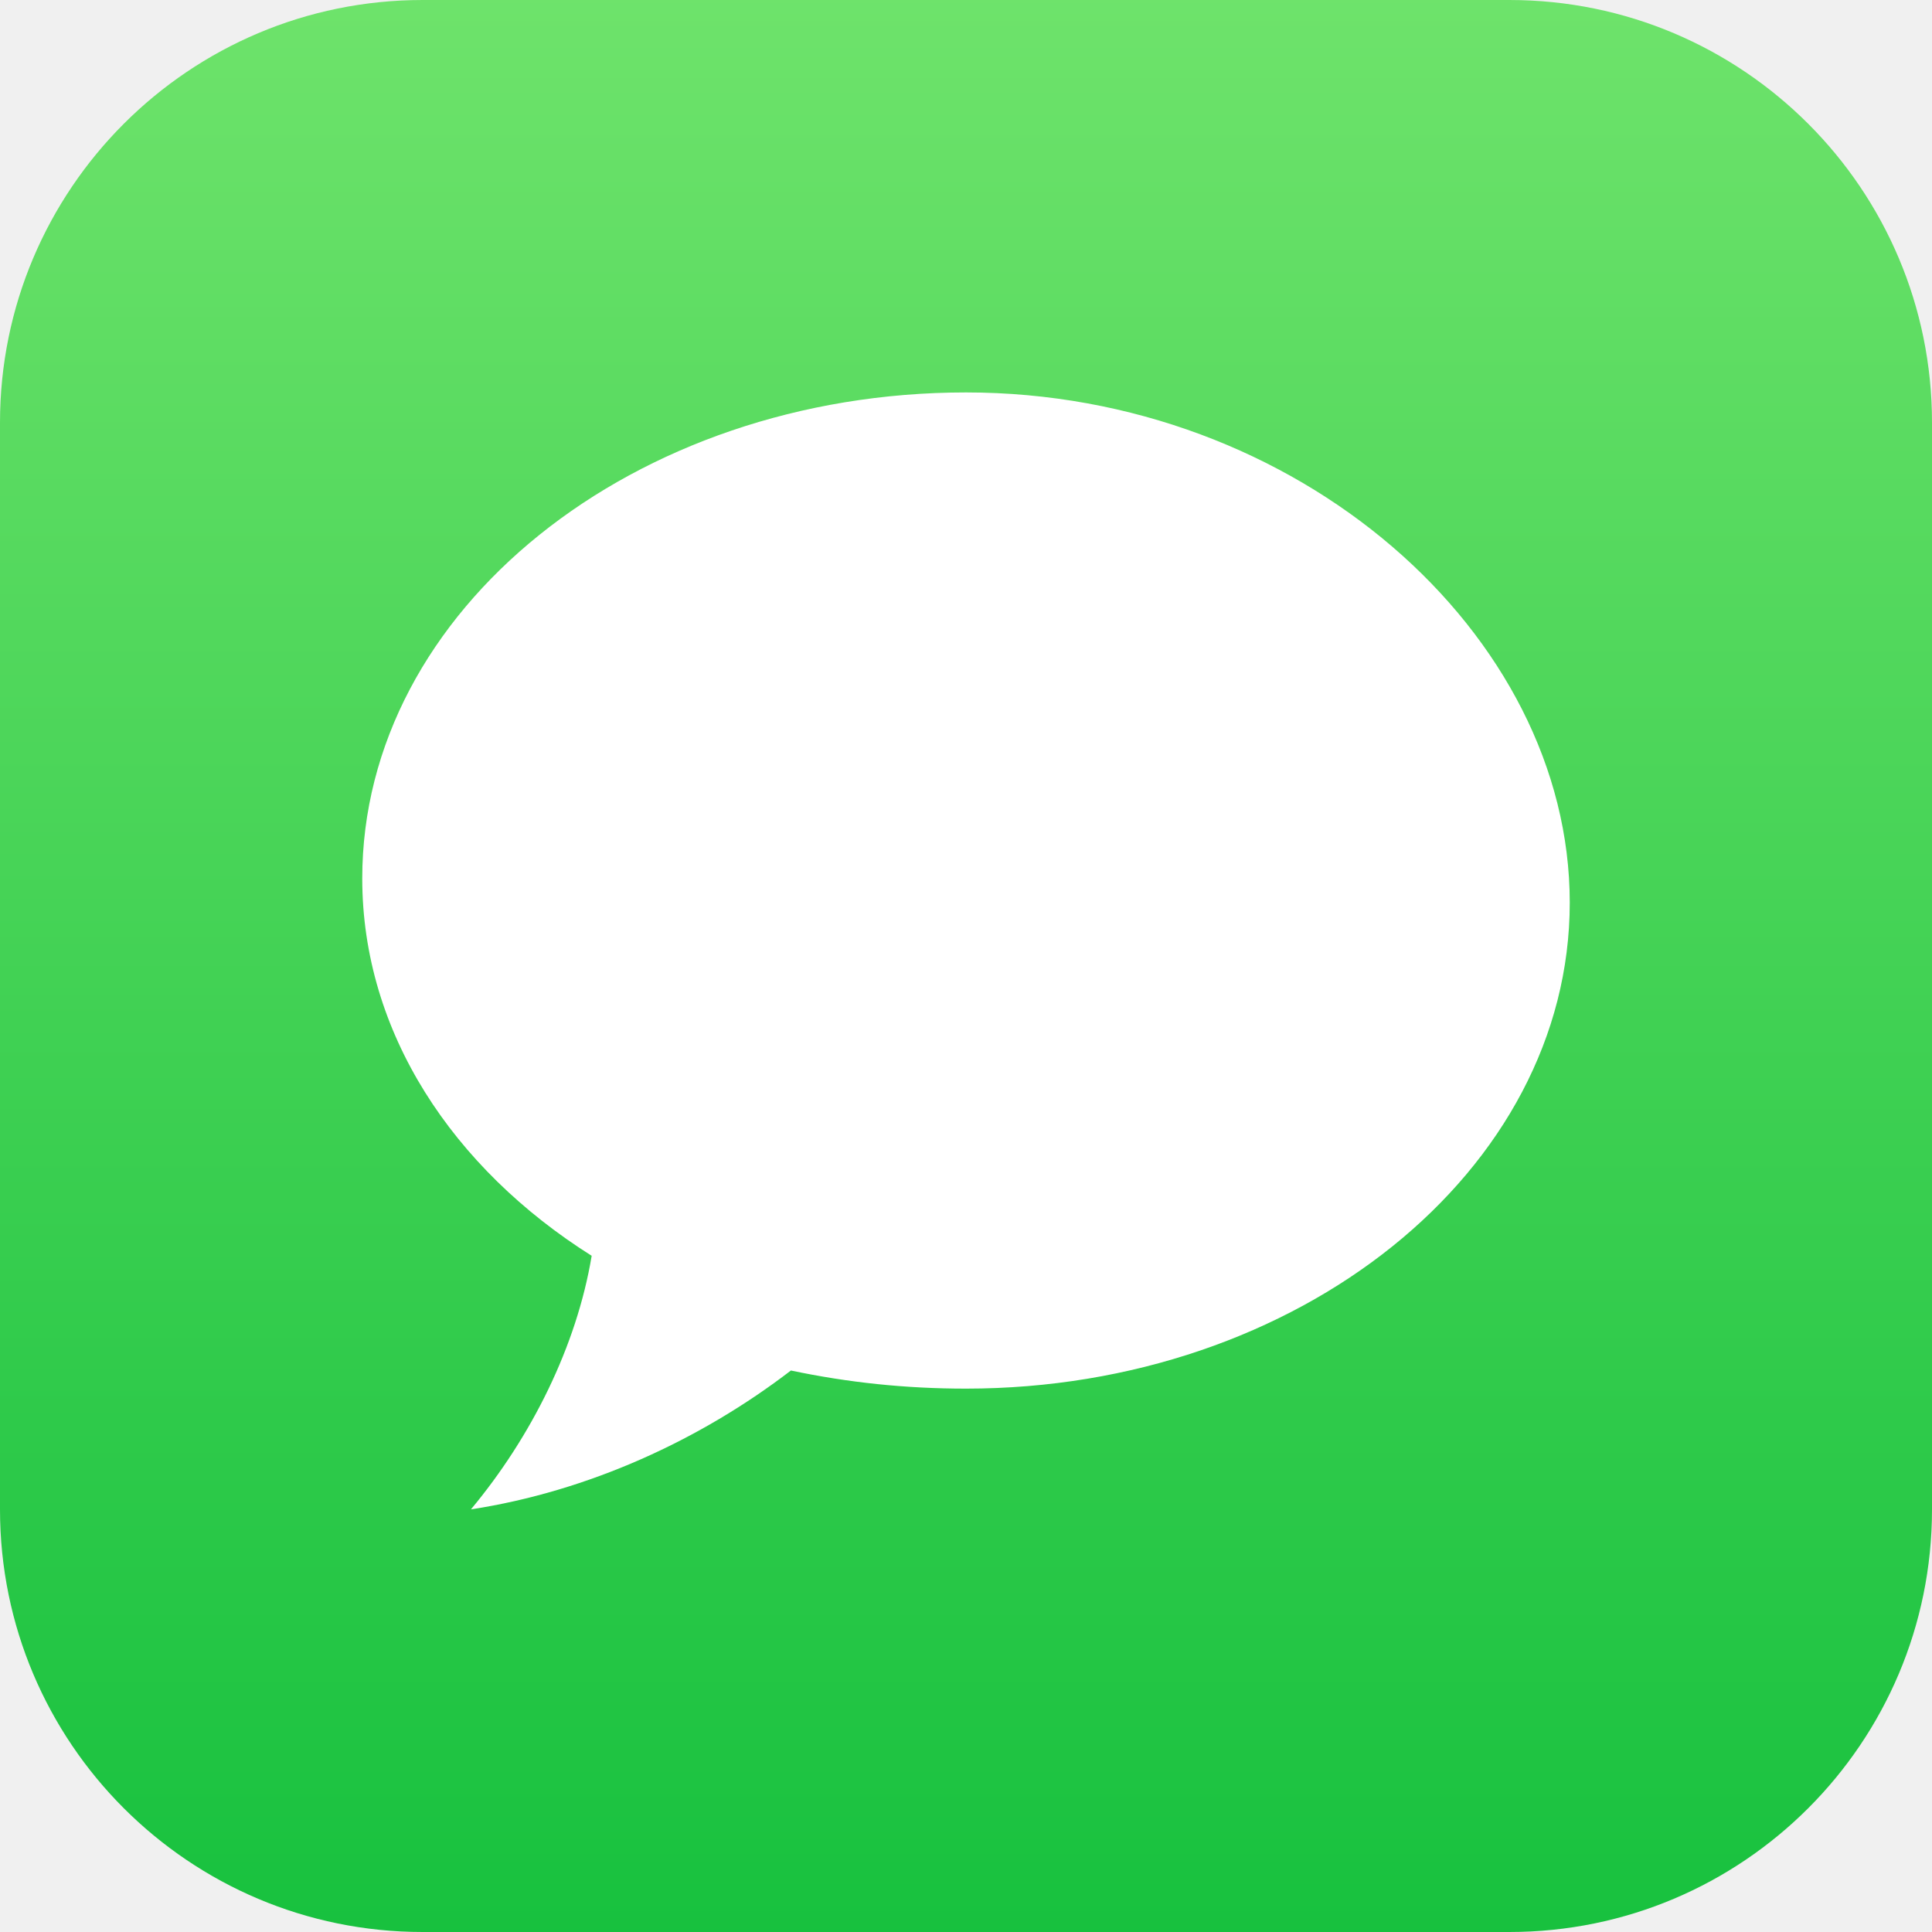
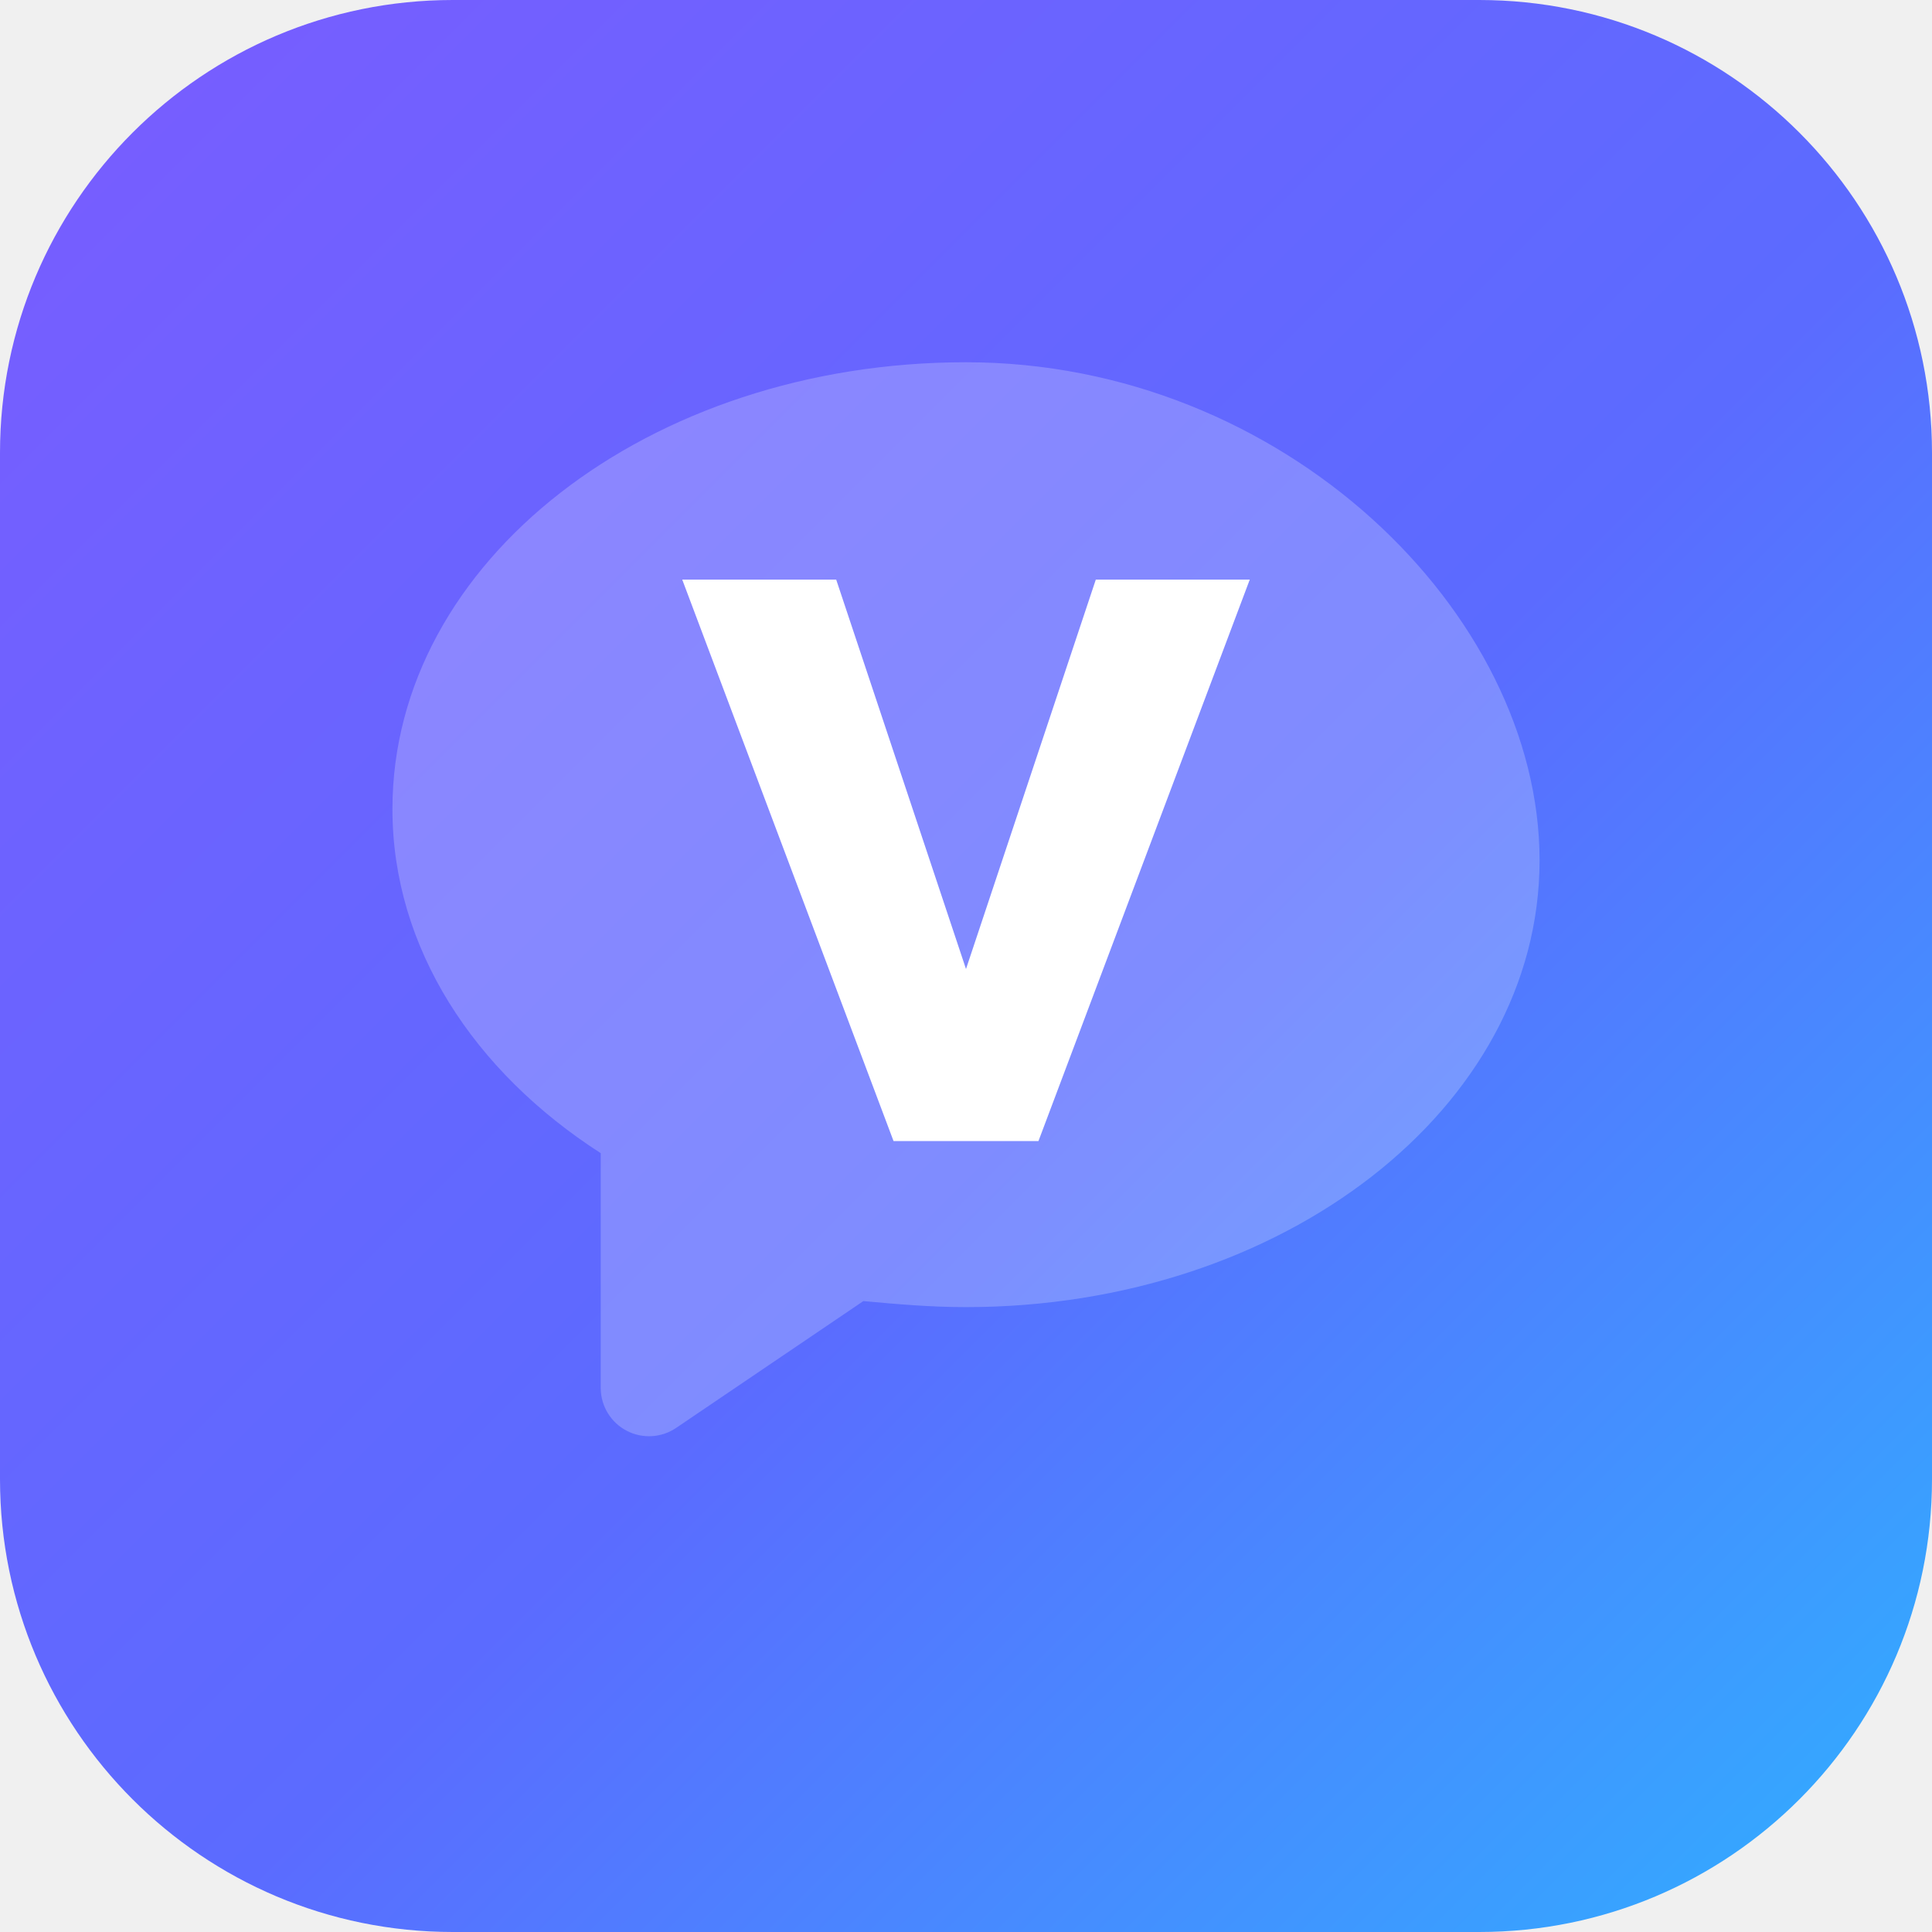
- <svg xmlns="http://www.w3.org/2000/svg" viewBox="0 0 64 64">
+ <svg xmlns="http://www.w3.org/2000/svg" viewBox="0 0 64 64" role="img" aria-label="Veo">
  <defs>
-     <linearGradient id="g" x1="0" y1="0" x2="0" y2="1">
-       <stop offset="0" stop-color="#6ee36b" />
-       <stop offset="1" stop-color="#17c13e" />
+     <linearGradient id="veo" x1="0" y1="0" x2="1" y2="1">
+       <stop offset="0" stop-color="#7A5CFF" />
+       <stop offset="0.55" stop-color="#5B6BFF" />
+       <stop offset="1" stop-color="#2FB0FF" />
    </linearGradient>
  </defs>
-   <rect width="64" height="64" rx="14" fill="url(#g)" />
-   <path fill="#fff" d="M32 13c-11 0-20 7.2-20 16.1 0 5.1 3 9.6 7.6 12.5-.5 3-2 6-4 8.4 3.9-.6 7.6-2.3 10.6-4.6 1.9.4 3.8.6 5.8.6 11 0 20-7.2 20-16.1S43 13 32 13z" />
+   <rect width="64" height="64" rx="15" fill="url(#veo)" />
+   <path fill="#fff" d="M32 12c-10.5 0-19 6.6-19 14.8 0 4.6 2.7 8.7 6.9 11.4V46a1.6 1.6 0 0 0 2.5 1.3l6.2-4.2c1.1.1 2.2.2 3.4.2 10.5 0 19-6.6 19-14.8S42.5 12 32 12Z" opacity=".22" />
+   <path fill="#fff" d="M22.6 19.2h5.1l4.3 12.9 4.3-12.9h5.1l-7 18.6h-4.8l-7-18.6Z" />
</svg>
